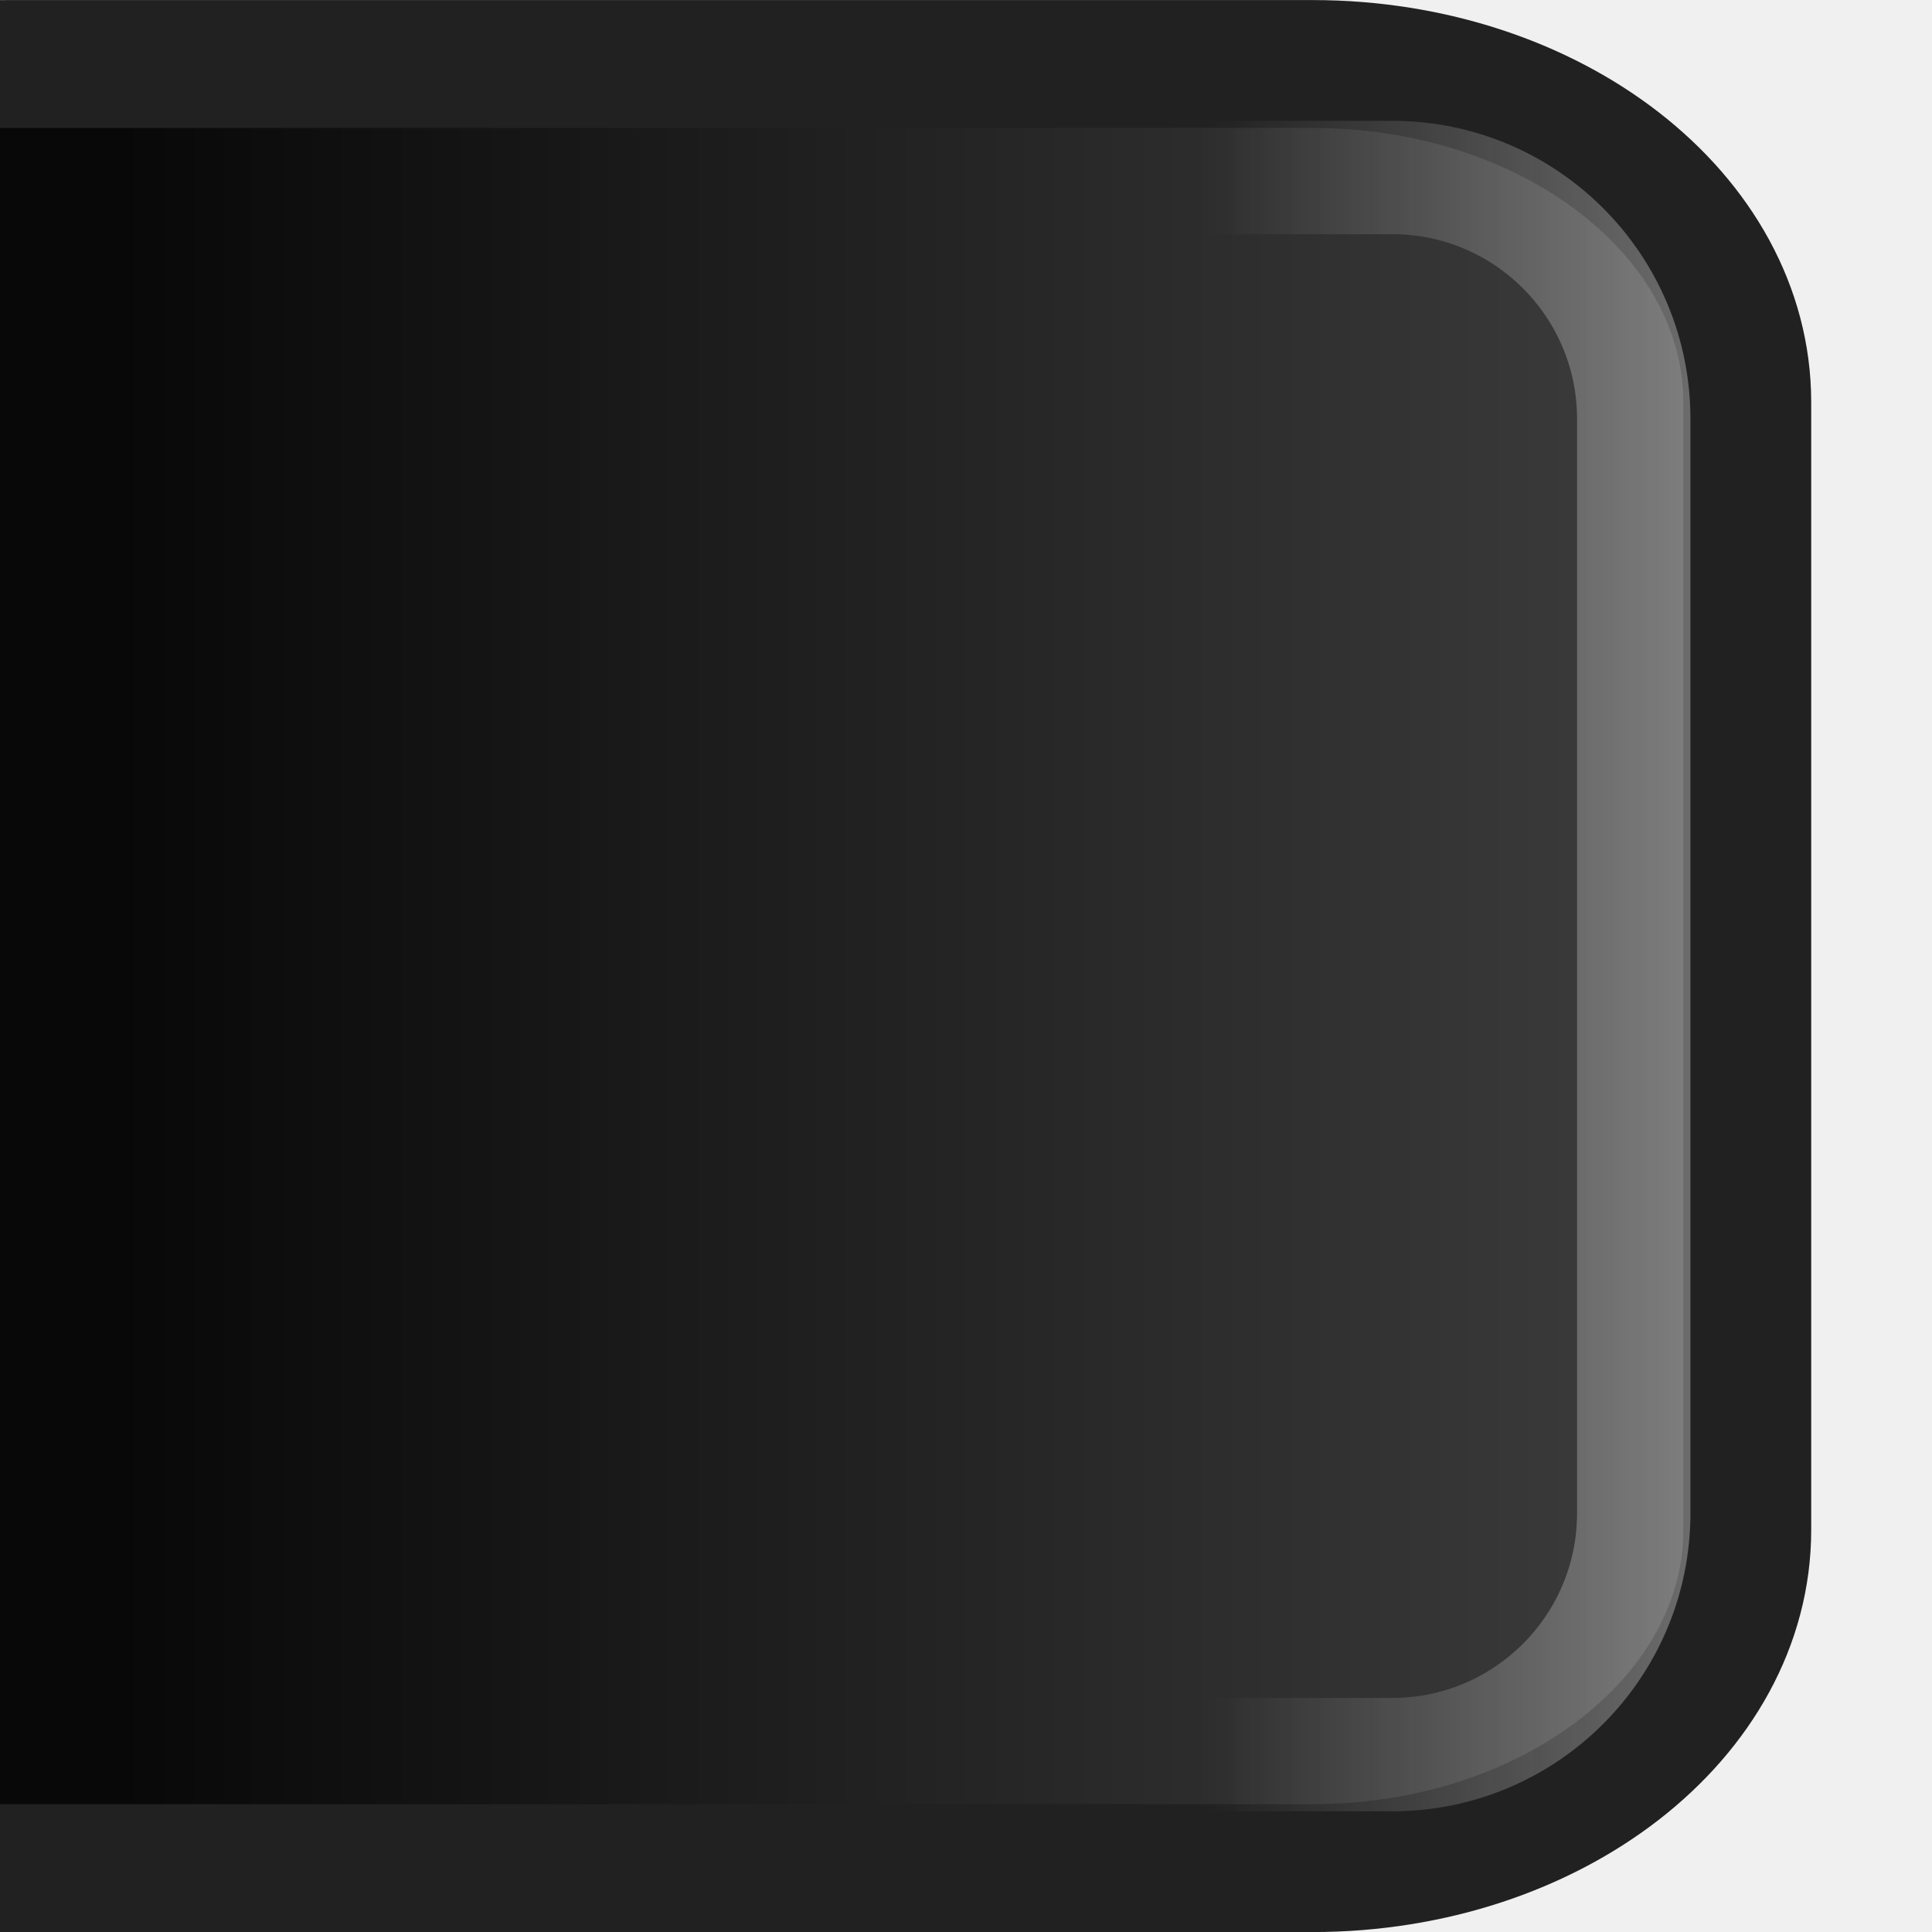
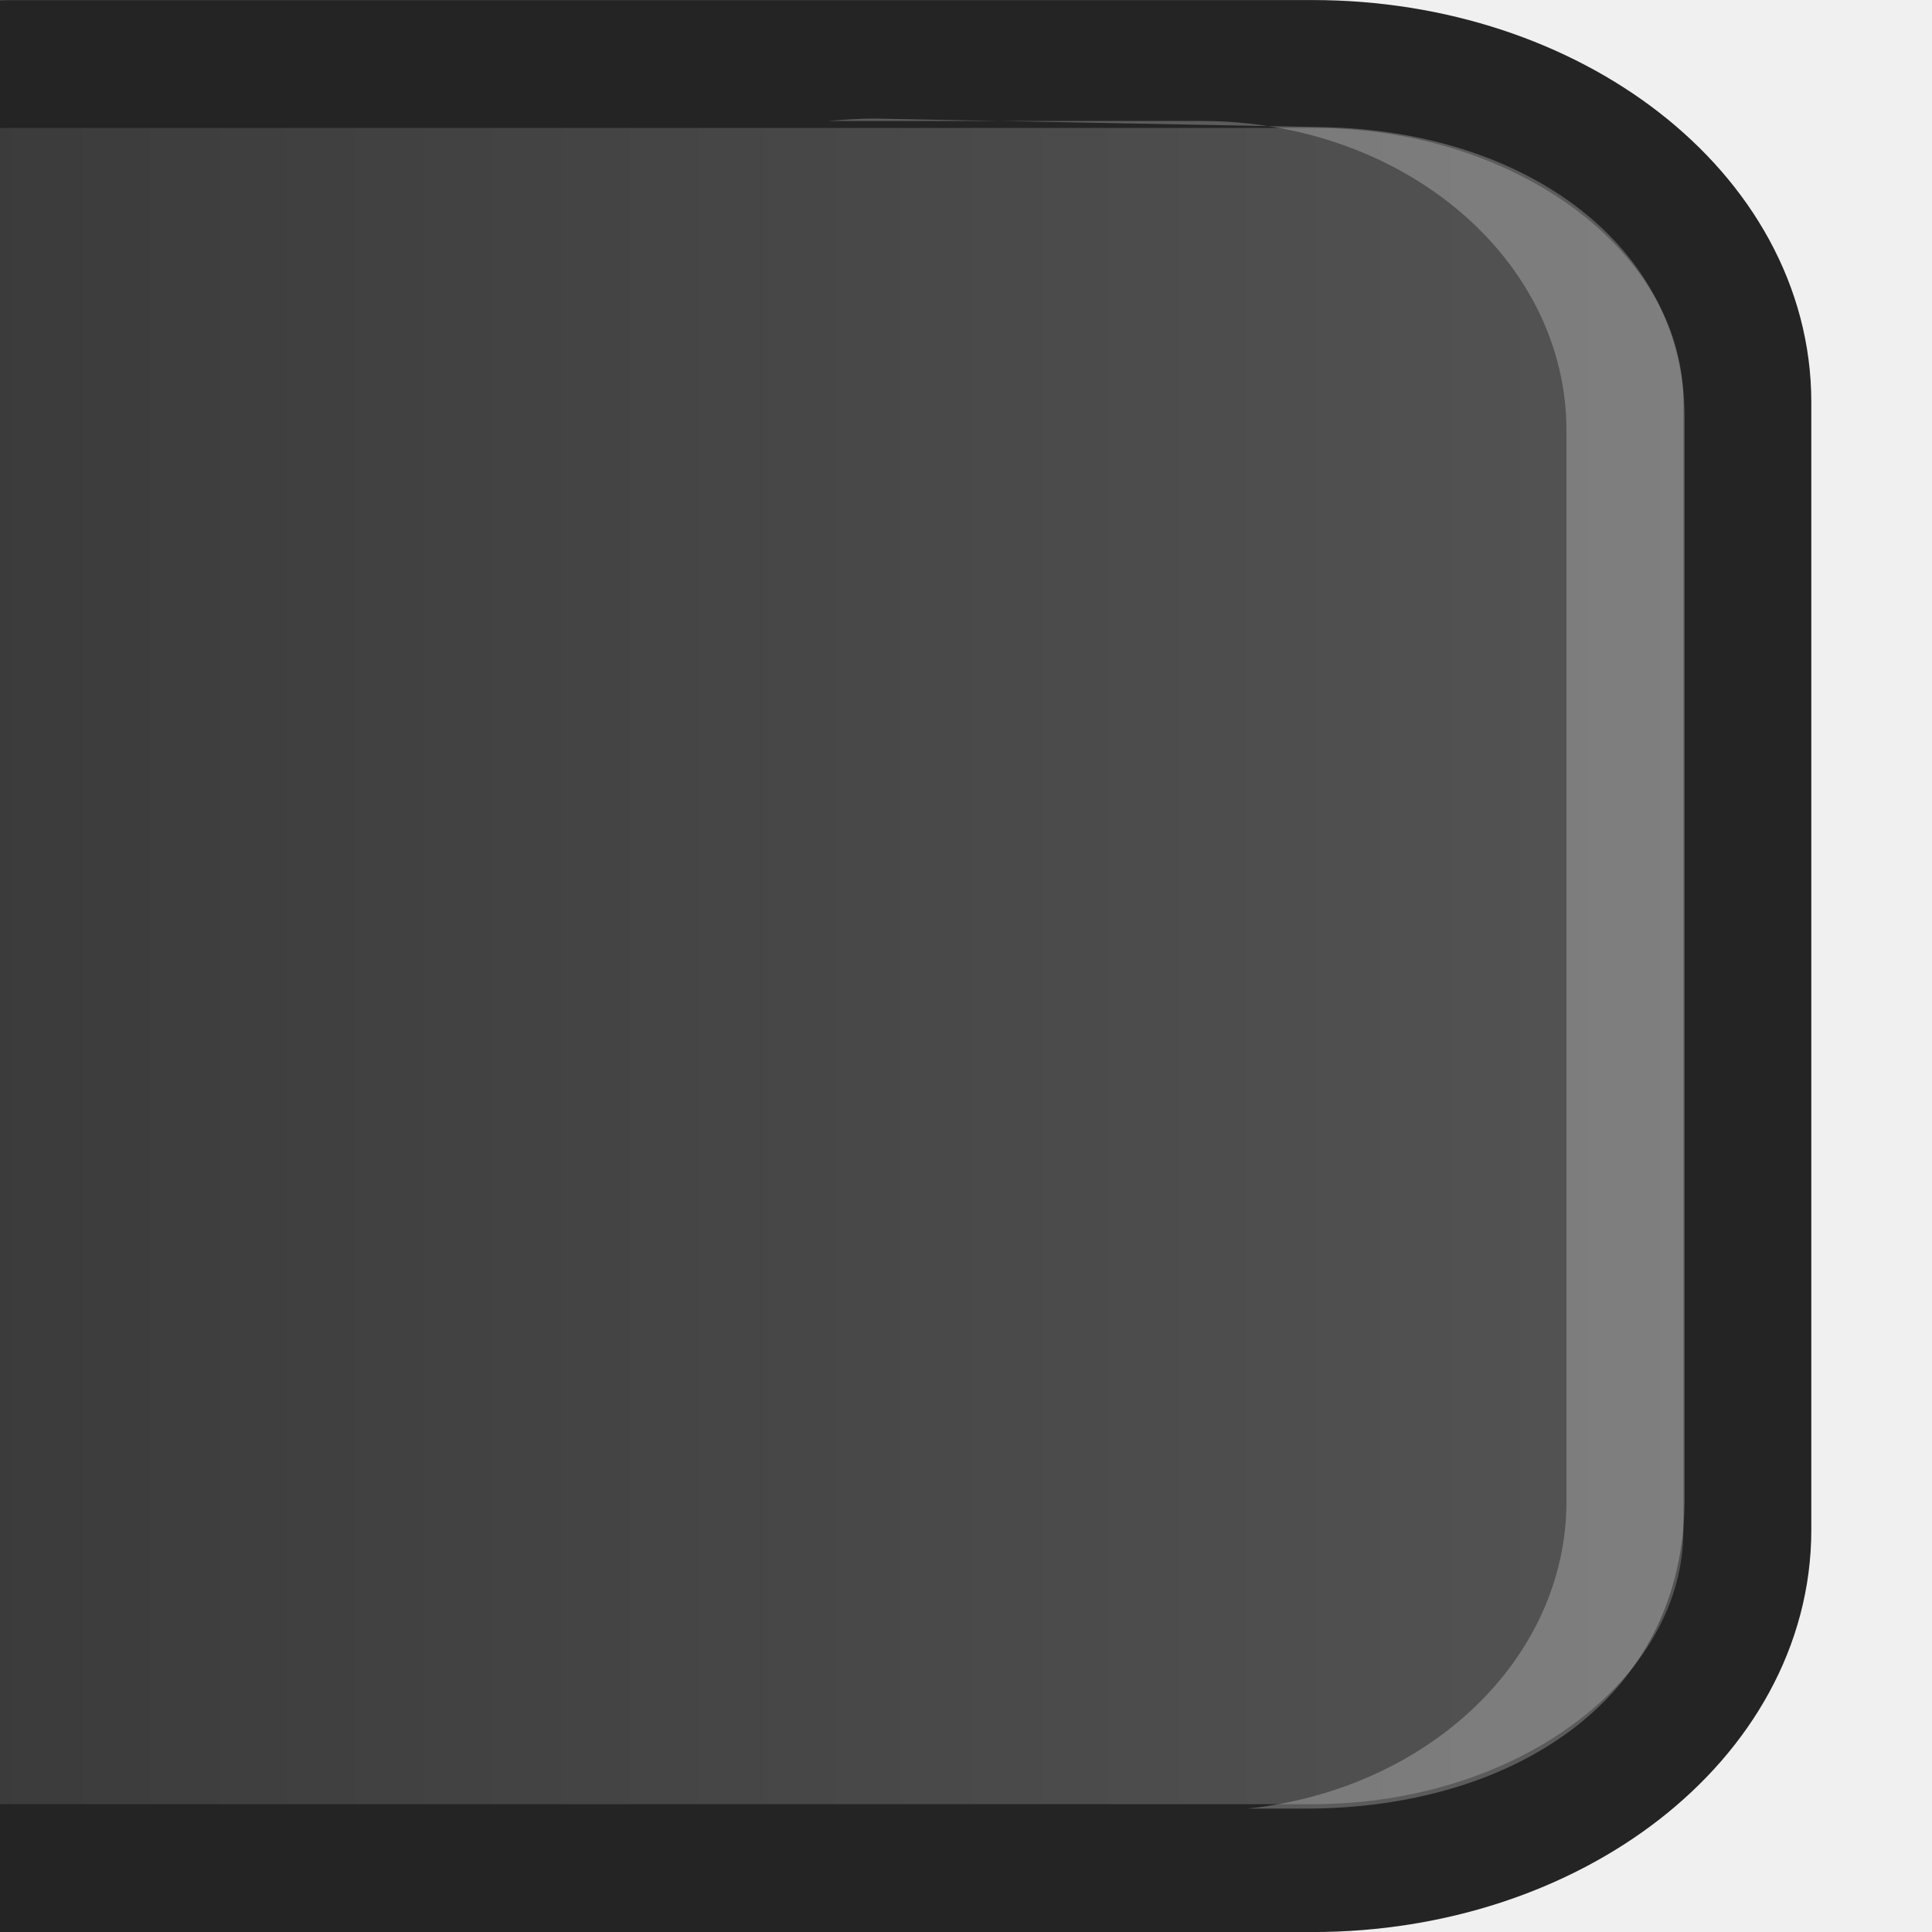
<svg xmlns="http://www.w3.org/2000/svg" xmlns:xlink="http://www.w3.org/1999/xlink" width="16" height="16" viewBox="0 0 16 16" id="svg2" version="1.1">
  <defs id="defs4">
-     <linearGradient id="linearGradient5594">
-       <stop style="stop-color:#ffffff;stop-opacity:0.601" offset="0" id="stop5596" />
-       <stop style="stop-color:#fdfdfd;stop-opacity:0" offset="1" id="stop5598" />
+     <linearGradient xlink:href="#linearGradient4140-5" id="linearGradient4146-7" x1="8" y1="1038.362" x2="8" y2="1055.362" gradientUnits="userSpaceOnUse" gradientTransform="translate(1036.362,-1052.362)" />
+     <linearGradient id="linearGradient4140-5">
+       <stop style="stop-color:#545454;stop-opacity:1;" offset="0" id="stop4142-3" />
+       <stop style="stop-color:#363636;stop-opacity:1;" offset="1" id="stop4144-5" />
    </linearGradient>
-     <linearGradient id="linearGradient4140">
-       <stop style="stop-color:#3d3d3d;stop-opacity:1;" offset="0" id="stop4142" />
-       <stop style="stop-color:#080808;stop-opacity:1;" offset="1" id="stop4144" />
-     </linearGradient>
-     <linearGradient xlink:href="#linearGradient4140" id="linearGradient4146" x1="8" y1="1038.362" x2="8" y2="1051.362" gradientUnits="userSpaceOnUse" />
-     <linearGradient xlink:href="#linearGradient5594" id="linearGradient5600" x1="8" y1="1038.362" x2="8" y2="1042.362" gradientUnits="userSpaceOnUse" />
  </defs>
  <g id="layer1" transform="translate(0,-1036.362)">
-     <g id="g5602" transform="matrix(0,-1,-1,0,1052.362,1052.362)">
-       <rect ry="3.602" rx="2.801" y="1037.892" x="0.529" height="18.012" width="14.941" id="rect3338" style="fill:url(#linearGradient4146);fill-opacity:1;fill-rule:evenodd;stroke:#212121;stroke-width:1.059px;stroke-linecap:butt;stroke-linejoin:miter;stroke-opacity:1" />
-       <rect ry="2" rx="2" y="1038.832" x="1.469" height="16.061" width="13.061" id="rect4158" style="opacity:0.555;fill:#caa9a9;fill-opacity:0;stroke:url(#linearGradient5600);stroke-width:0.939;stroke-opacity:1" />
-     </g>
+     <rect style="fill:url(#linearGradient4146-7);fill-opacity:1;fill-rule:evenodd;stroke:#242424;stroke-width:1.059px;stroke-linecap:butt;stroke-linejoin:miter;stroke-opacity:1" id="rect3338-2" width="14.941" height="18.012" x="1036.892" y="-14.471" rx="2.801" ry="3.602" transform="rotate(90)" />
+     <path id="rect1" style="opacity:0.252;fill:#ffffff;fill-opacity:1;stroke:none;stroke-width:1.962;stroke-linejoin:round;stroke-opacity:1" d="m 13.951,1039.816 c 0,-1.422 -1.317,-2.369 -2.992,-2.401 l -3.72,-0.071 c -0.129,0 -0.258,0.01 -0.383,0.02 h 3.094 c 1.675,0 3.023,1.144 3.023,2.566 v 8.863 c 0,1.312 -1.147,2.389 -2.641,2.547 h 0.485 c 1.675,0 3.134,-0.878 3.134,-2.568 z" />
  </g>
</svg>
